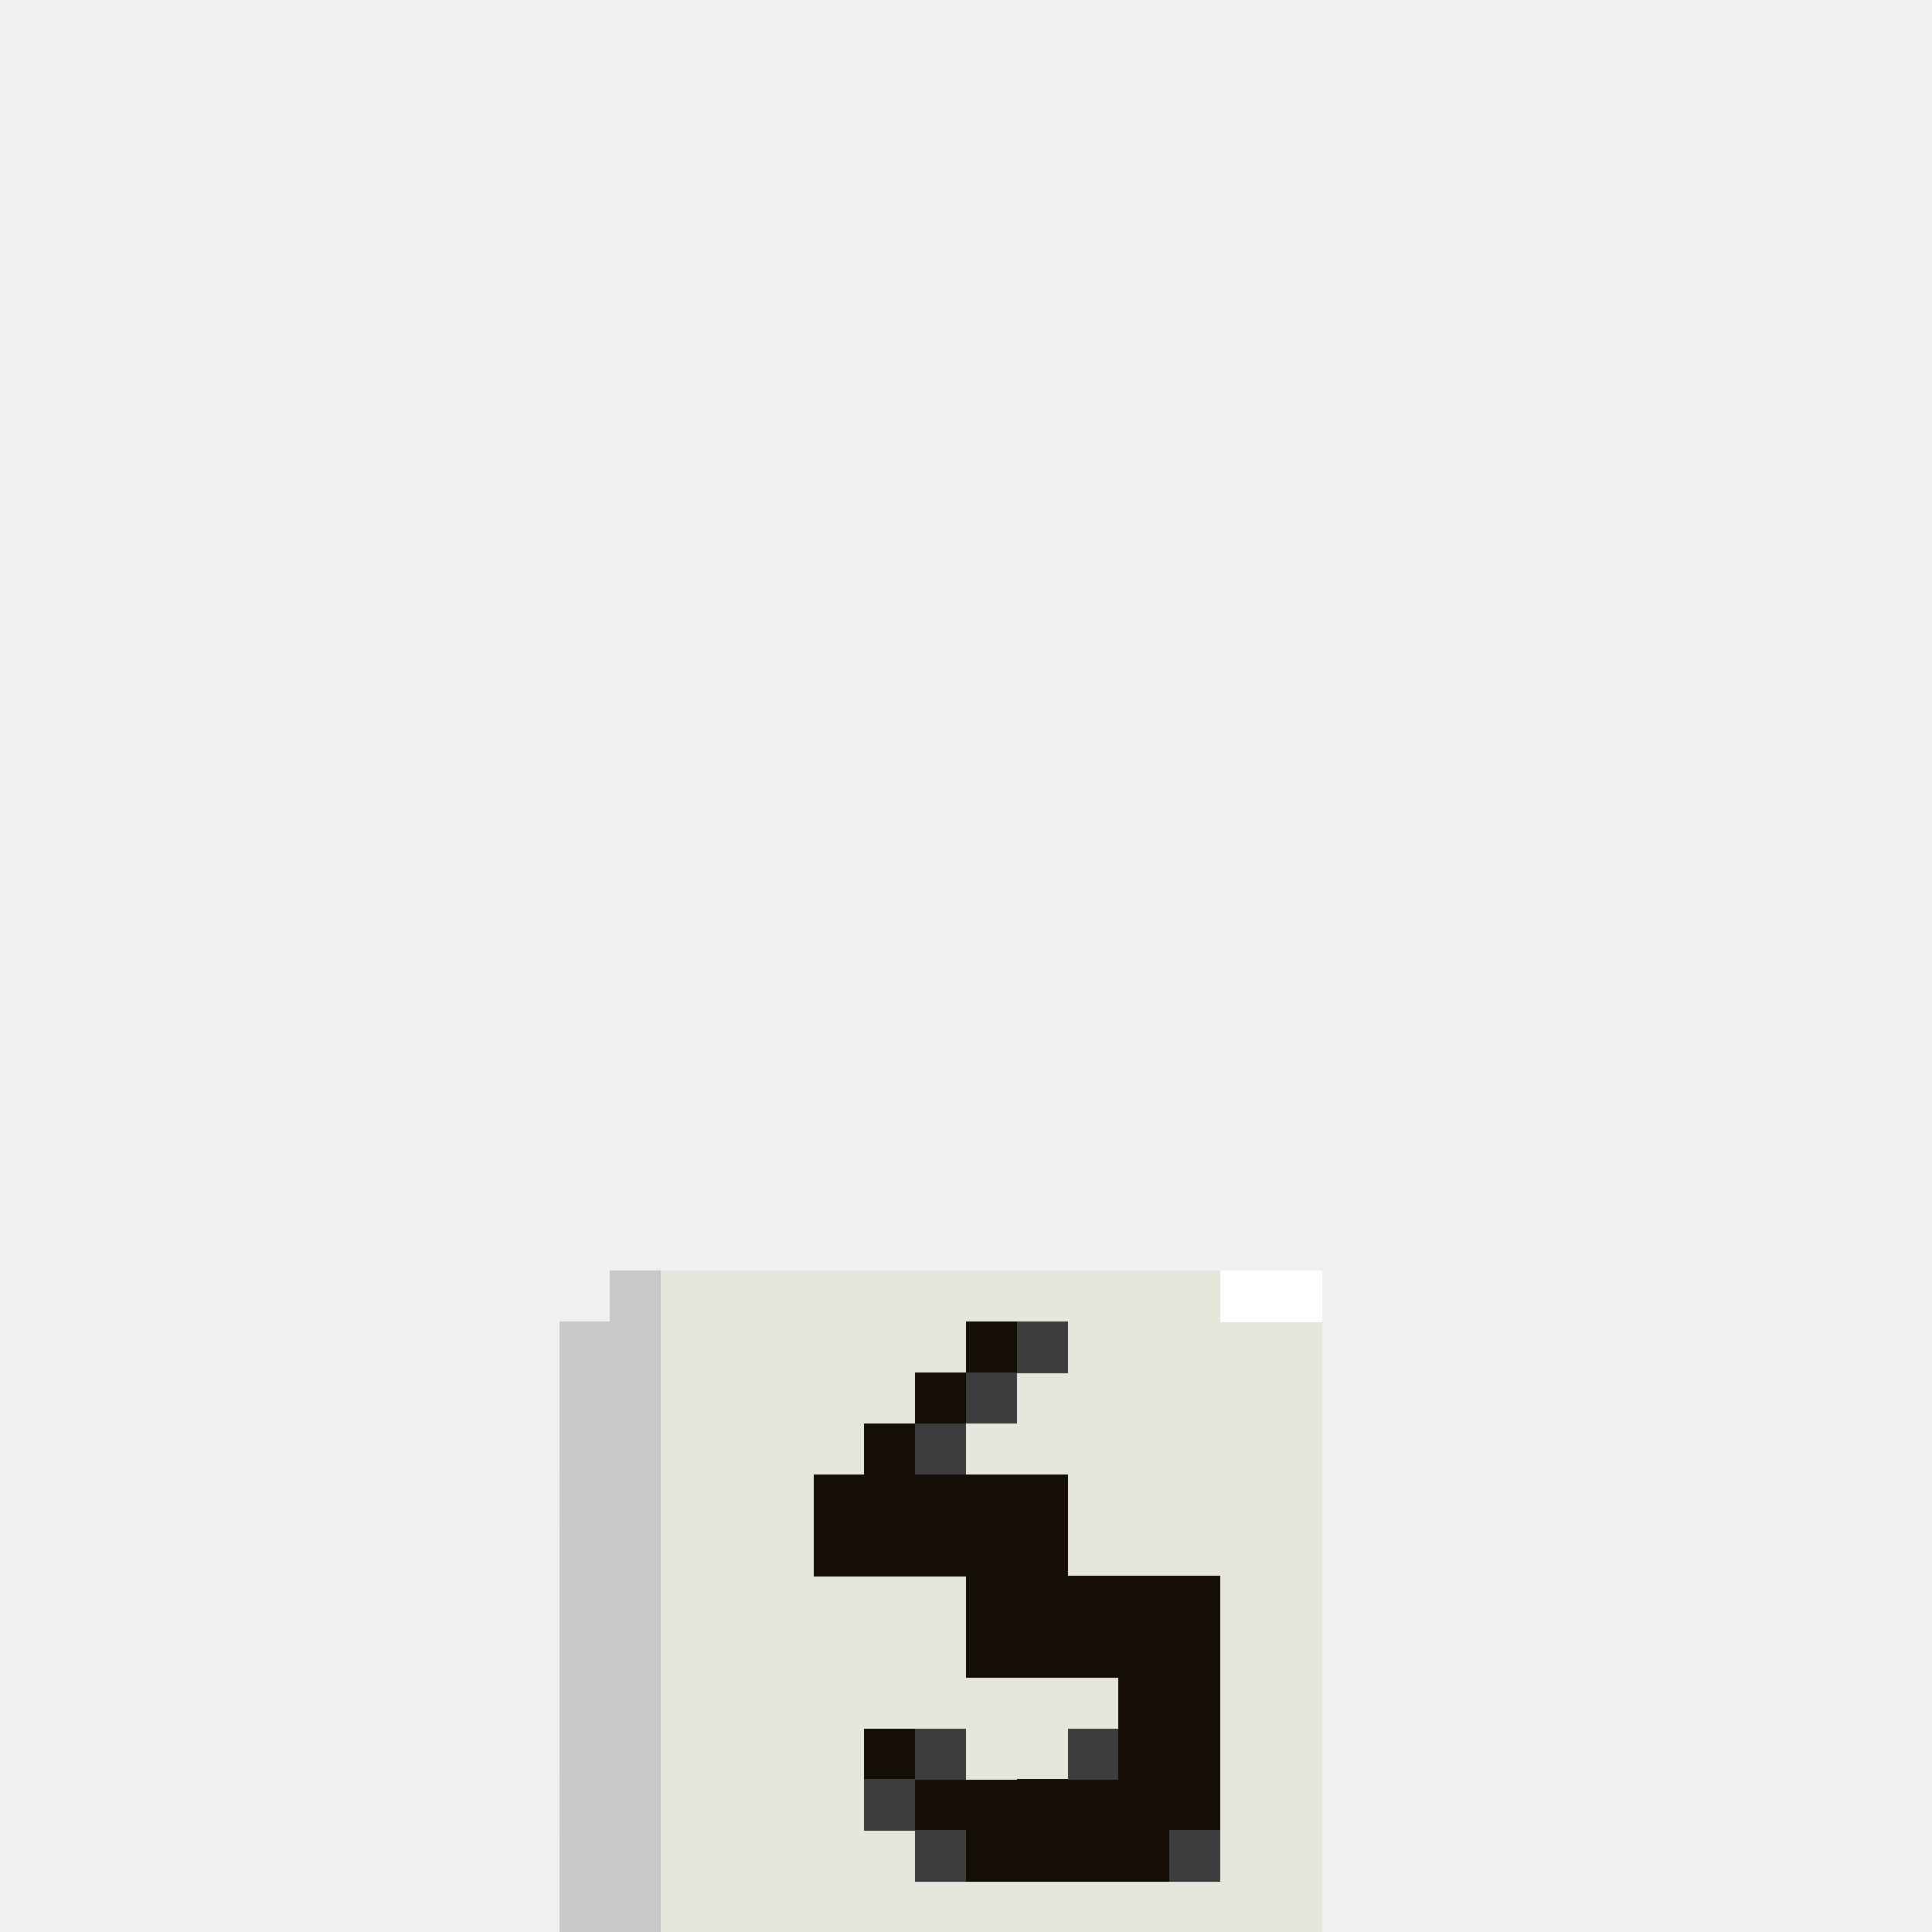
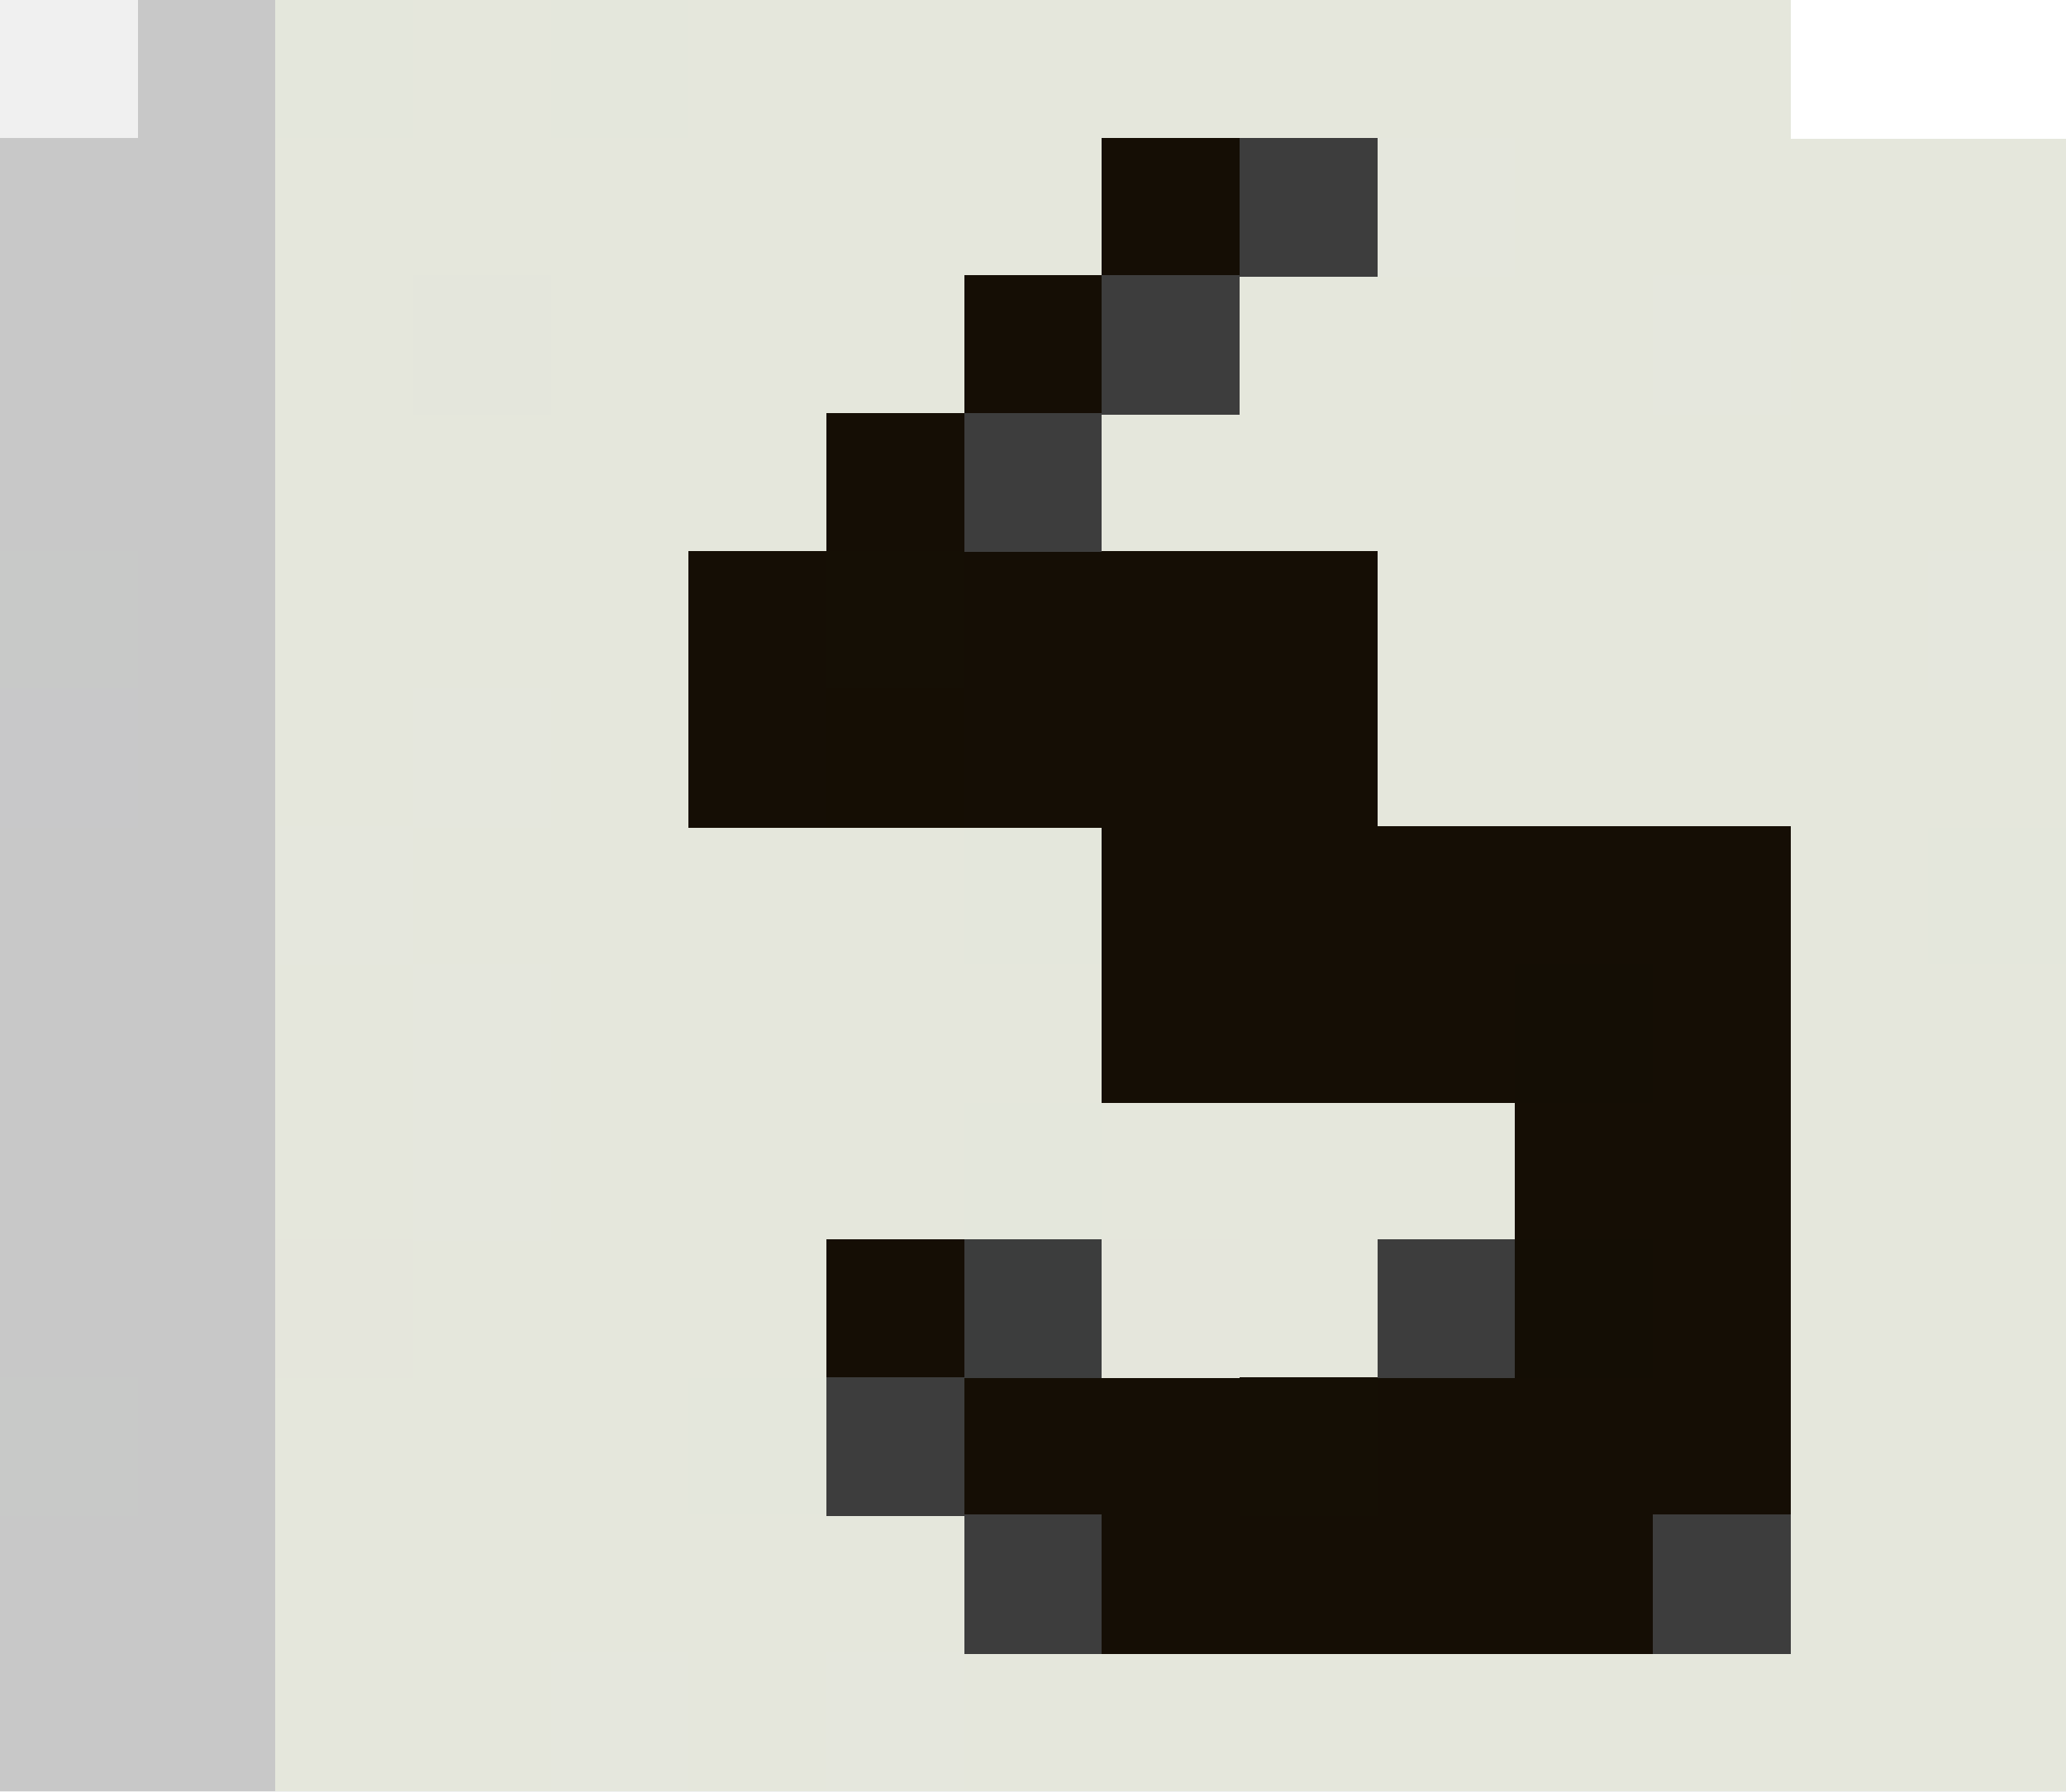
- <svg xmlns="http://www.w3.org/2000/svg" shape-rendering="crispEdges" viewBox="0 -0.5 38 38">
-   <path stroke="#c8c8c8" stroke-width="1.01" d="M12 25h1m-2 1h2m-2 1h2m-2 1h2m-1 1h1m-1 1h1m-2 1h2m-2 1h2m-2 1h2m-2 1h2m-1 1h1m-2 1h2m-2 1h2" />
-   <path stroke="#e4e7dc" stroke-width="1.01" d="M13 25h1m1 0h1m2 6h1m6 0h1m-8 2h1m-3 2h1" />
-   <path stroke="#e5e7dc" stroke-width="1.01" d="M14 25h1m1 0h8m-11 1h6m3 0h4m-13 1h1m1 0h3m2 0h3m1 0h2m-13 1h4m2 0h7m-13 1h3m5 0h4m-12 1h1m1 0h1m5 0h5m-12 1h4m6 0h1m-12 1h1m1 0h4m5 0h2m-13 1h1m1 0h3m1 0h3m2 0h2m-12 1h3m3 0h1m3 0h2m-13 1h3m8 0h2m-13 1h5m6 0h2m-13 1h2m1 0h1m1 0h8" />
-   <path stroke="#fff" stroke-width="1.01" d="M24 25h2" />
-   <path stroke="#150e05" stroke-width="1.01" d="M19 26h1m-2 1h1m-2 1h1m-2 1h1m1 0h3m-5 1h1m1 0h3m-2 1h5m-5 1h3m1 0h1m-2 1h2m-7 1h1m5 0h1m-6 1h2m1 0h3m-5 1h4" />
-   <path stroke="#3d3d3d" stroke-width="1.01" d="M20 26h1m-2 1h1m-2 1h1m2 6h1m-5 1h1m0 1h1m4 0h1" />
-   <path stroke="#e5e7dd" stroke-width="1.01" d="M21 26h1m1 1h1m1 2h1m-12 1h1m-2 1h1m0 1h1m-1 1h1m0 4h1m1 0h1" />
-   <path stroke="#e4e6dc" stroke-width="1.01" d="M14 27h1" />
-   <path stroke="#c8c9c8" stroke-width="1.01" d="M11 29h1m-1 6h1" />
-   <path stroke="#150f05" stroke-width="1.01" d="M17 29h1m2 6h1" />
-   <path stroke="#c8c8c9" stroke-width="1.01" d="M11 30h1" />
-   <path stroke="#150e04" stroke-width="1.01" d="M17 30h1" />
-   <path stroke="#140e05" stroke-width="1.01" d="M22 32h1m-1 2h1" />
-   <path stroke="#e5e6dc" stroke-width="1.01" d="M13 34h1m5 0h1" />
-   <path stroke="#3c3d3d" stroke-width="1.01" d="M18 34h1" />
+ <svg xmlns="http://www.w3.org/2000/svg" width="15" height="13.01" shape-rendering="crispEdges" version="1.1" viewBox="0 -.5 15 13.01">
+   <g stroke-width="1.01">
+     <path d="m1 5e-3h1m-2 1h2m-2 1h2m-2 1h2m-1 1h1m-1 1h1m-2 1h2m-2 1h2m-2 1h2m-2 1h2m-1 1h1m-2 1h2m-2 1h2" stroke="#c8c8c8" />
+     <path d="m2 5e-3h1m1 0h1m2 6h1m6 0h1m-8 2h1m-3 2h1" stroke="#e4e7dc" />
+     <path d="m3 5e-3h1m1 0h8m-11 1h6m3 0h4m-13 1h1m1 0h3m2 0h3m1 0h2m-13 1h4m2 0h7m-13 1h3m5 0h4m-12 1h1m1 0h1m5 0h5m-12 1h4m6 0h1m-12 1h1m1 0h4m5 0h2m-13 1h1m1 0h3m1 0h3m2 0h2m-12 1h3m3 0h1m3 0h2m-13 1h3m8 0h2m-13 1h5m6 0h2m-13 1h2m1 0h1m1 0h8" stroke="#e5e7dc" />
+     <path d="m13 5e-3h2" stroke="#fff" />
+     <path d="m8 1.005h1m-2 1h1m-2 1h1m-2 1h1m1 0h3m-5 1h1m1 0h3m-2 1h5m-5 1h3m1 0h1m-2 1h2m-7 1h1m5 0h1m-6 1h2m1 0h3m-5 1h4" stroke="#150e05" />
+     <path d="m9 1.005h1m-2 1h1m-2 1h1m2 6h1m-5 1h1m0 1h1m4 0h1" stroke="#3d3d3d" />
+     <path d="m10 1.005h1m1 1h1m1 2h1m-12 1h1m-2 1h1m0 1h1m-1 1h1m0 4h1m1 0h1" stroke="#e5e7dd" />
+     <path d="m3 2.005h1" stroke="#e4e6dc" />
+     <path d="m0 4.005h1m-1 6h1" stroke="#c8c9c8" />
+     <path d="m6 4.005h1m2 6h1" stroke="#150f05" />
+     <path d="m0 5.005h1" stroke="#c8c8c9" />
+     <path d="m6 5.005h1" stroke="#150e04" />
+     <path d="m11 7.005h1m-1 2h1" stroke="#140e05" />
+     <path d="m2 9.005h1m5 0h1" stroke="#e5e6dc" />
+     <path d="m7 9.005h1" stroke="#3c3d3d" />
+   </g>
</svg>
